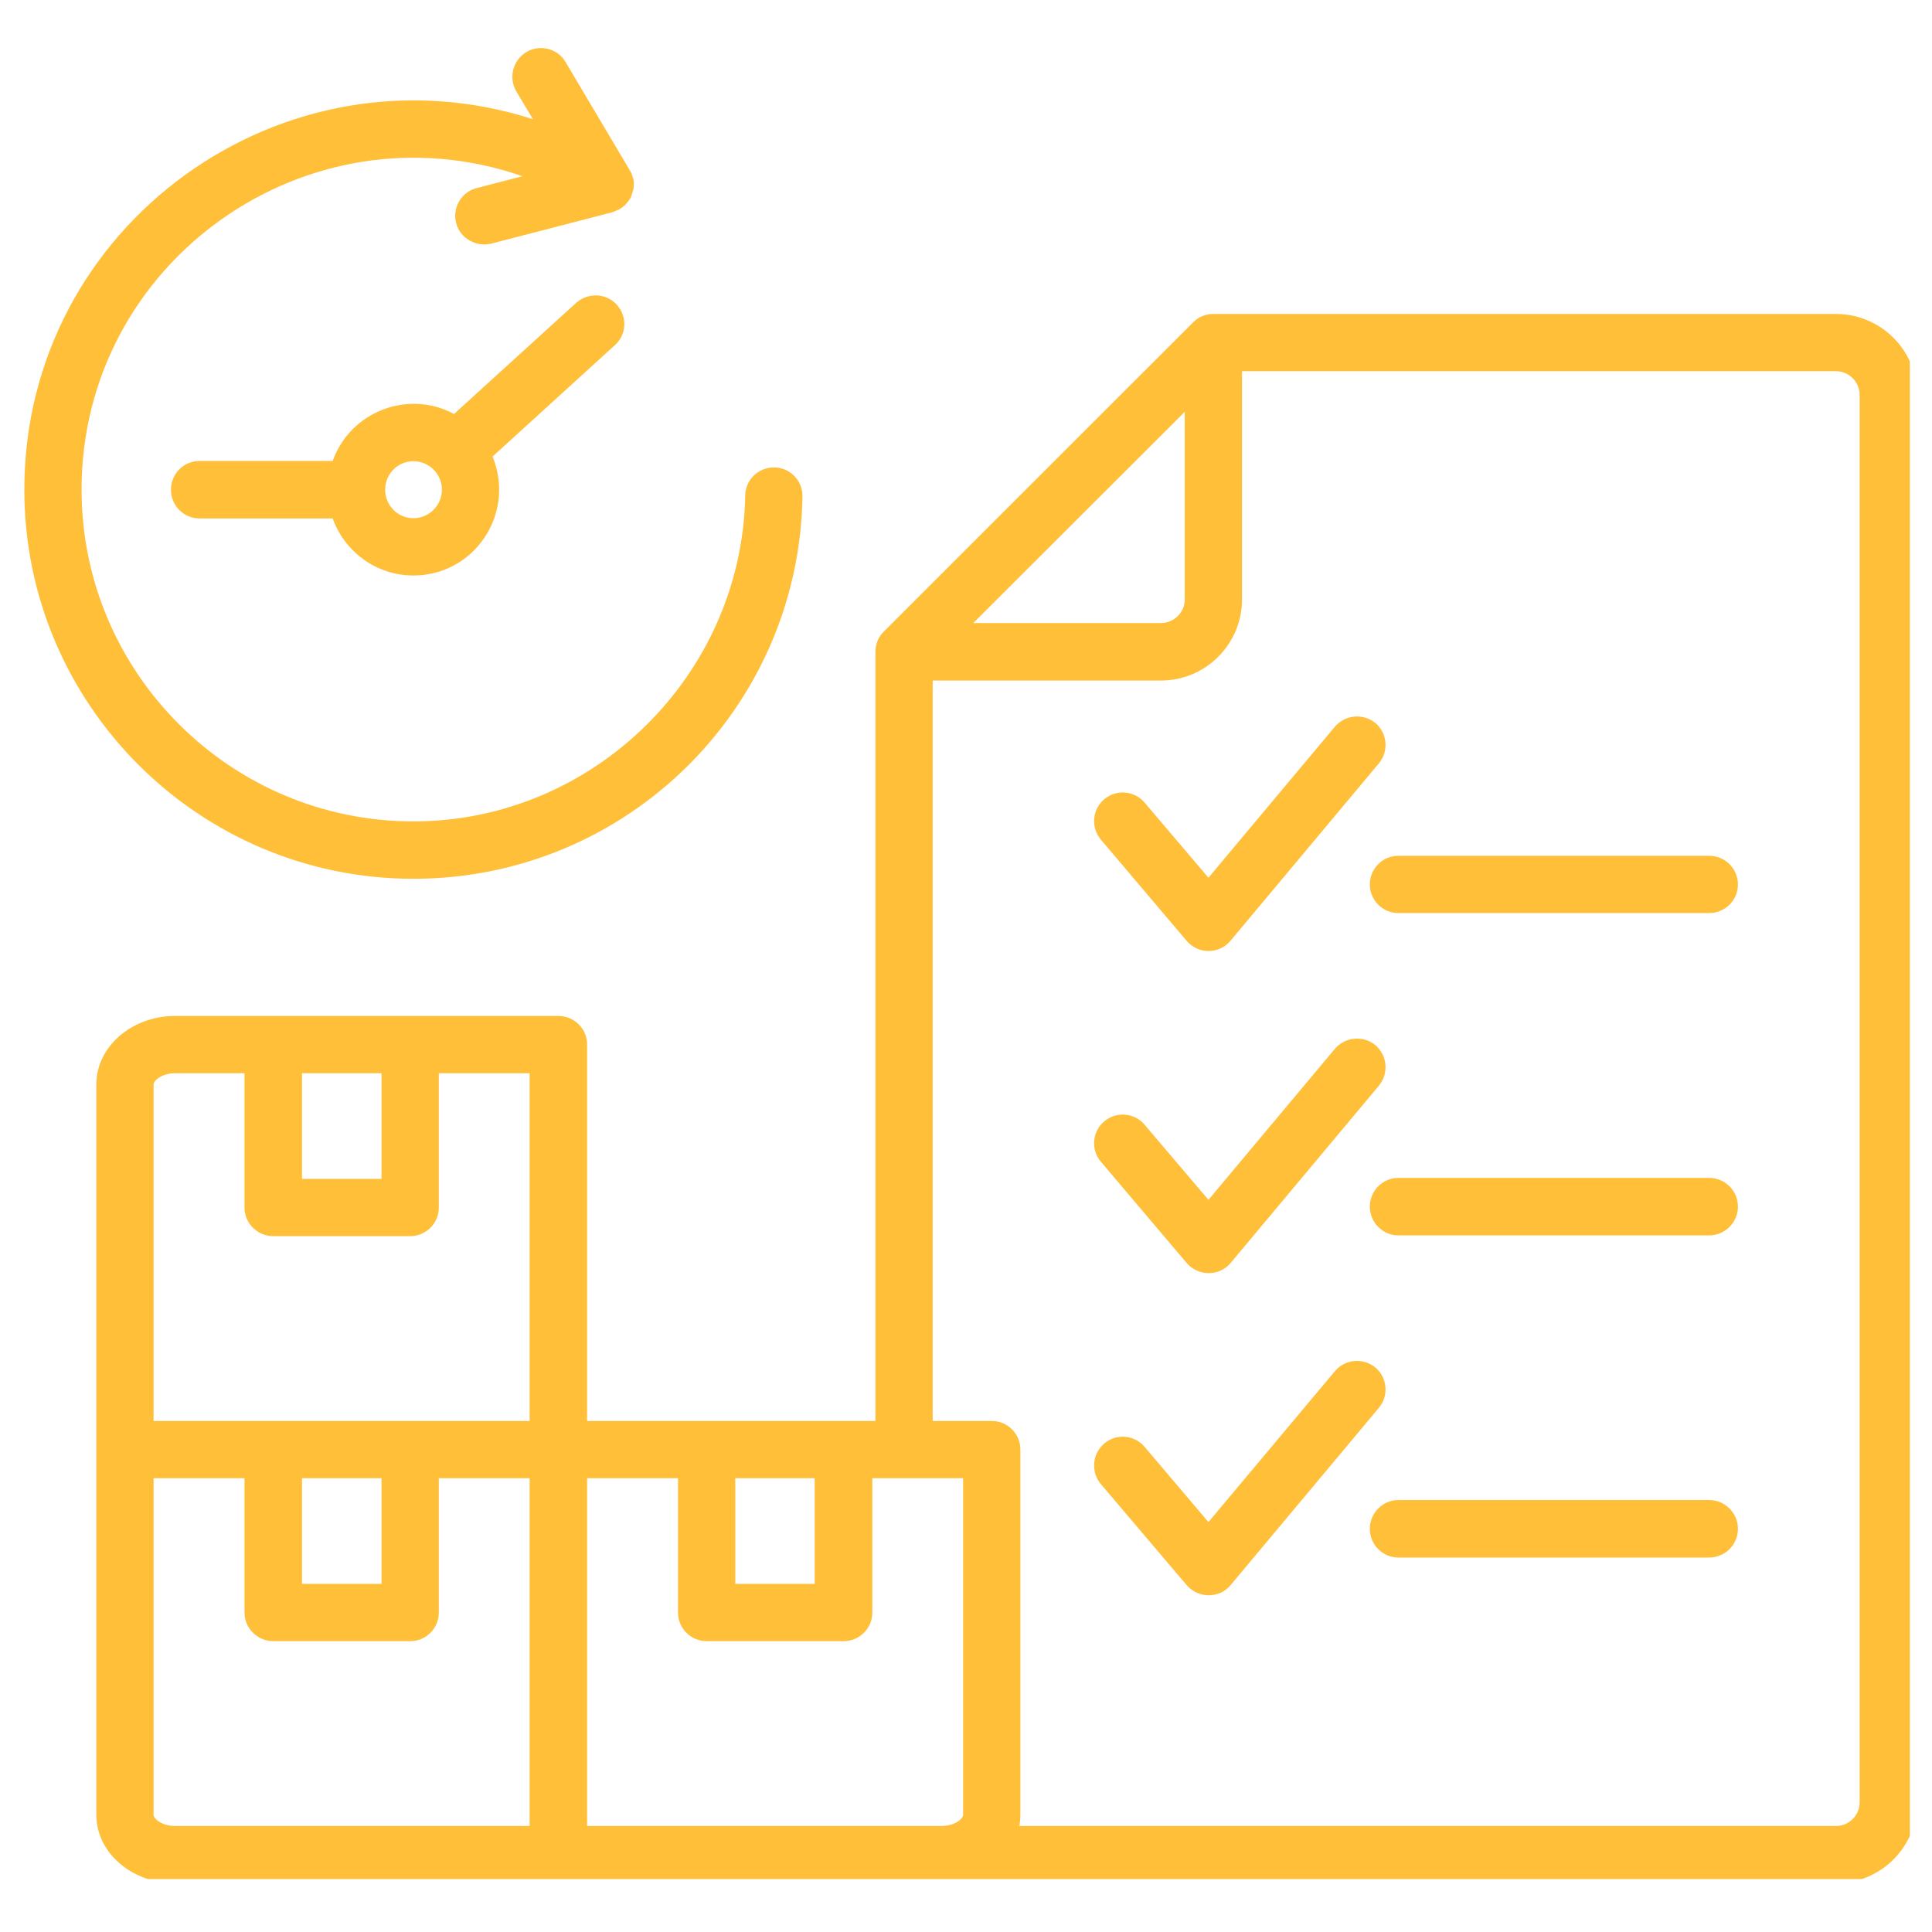
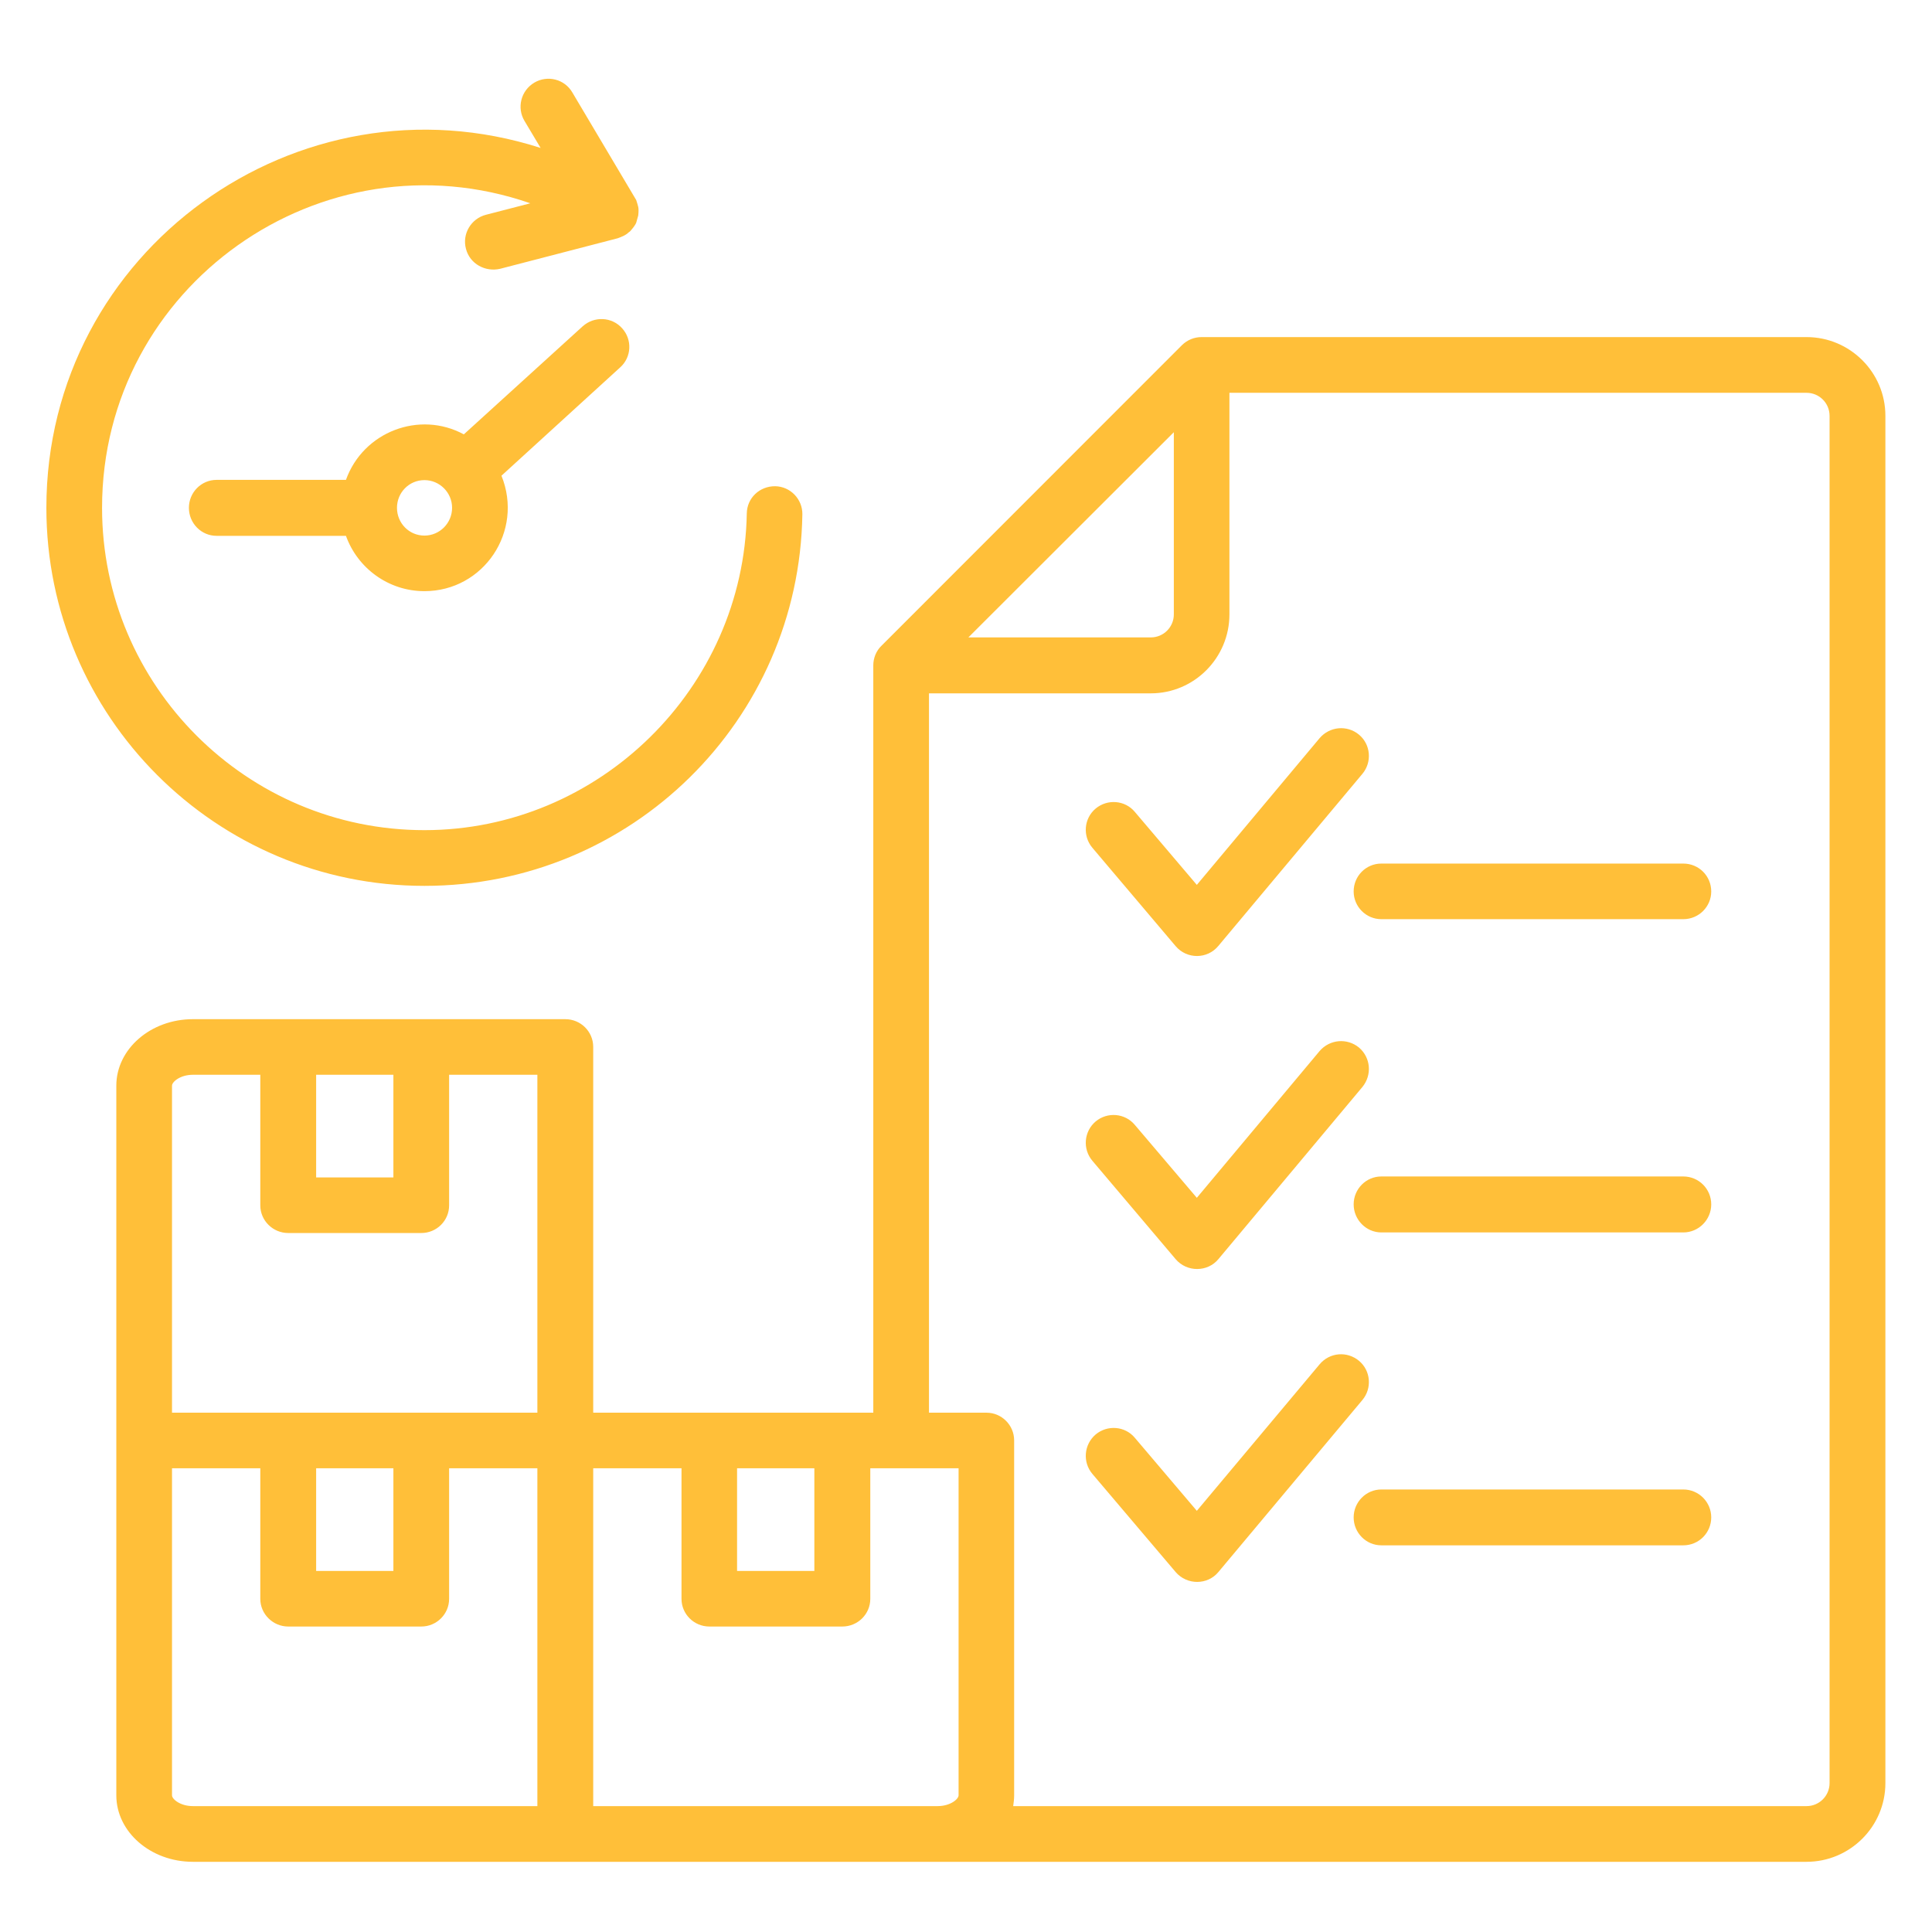
- <svg xmlns="http://www.w3.org/2000/svg" width="84" zoomAndPan="magnify" viewBox="0 0 63 63" height="84" preserveAspectRatio="xMidYMid meet" version="1.0">
+ <svg xmlns="http://www.w3.org/2000/svg" width="84" zoomAndPan="magnify" viewBox="0 0 63 63" height="84" preserveAspectRatio="xMidYMid meet" version="1.2">
  <defs>
-     <clipPath id="daa3090dfd">
-       <path d="M 0.777 1.273 L 62.277 1.273 L 62.277 61.273 L 0.777 61.273 Z M 0.777 1.273 " clip-rule="nonzero" />
+     <clipPath id="5e8ce05059">
+       <path d="M 1.496 2.285 L 61.496 2.285 L 61.496 60.785 L 1.496 60.785 Z M 1.496 2.285 " />
    </clipPath>
  </defs>
-   <g clip-path="url(#daa3090dfd)">
-     <path fill="#ffbf39" d="M 56.672 49.852 C 56.672 50.371 56.254 50.789 55.73 50.789 L 45.598 50.789 C 45.086 50.789 44.668 50.371 44.668 49.852 C 44.668 49.34 45.086 48.914 45.598 48.914 L 55.73 48.914 C 56.254 48.914 56.672 49.34 56.672 49.852 Z M 44.961 45.91 C 45.293 45.516 45.242 44.926 44.852 44.594 C 44.449 44.266 43.863 44.312 43.527 44.715 L 39.406 49.633 L 37.324 47.18 C 36.992 46.785 36.402 46.738 36.008 47.07 C 35.613 47.41 35.566 48 35.898 48.395 L 38.695 51.688 C 39.074 52.133 39.77 52.125 40.129 51.688 Z M 56.672 39.348 C 56.672 39.859 56.254 40.285 55.73 40.285 L 45.598 40.285 C 45.086 40.285 44.668 39.859 44.668 39.348 C 44.668 38.828 45.086 38.41 45.598 38.41 L 55.73 38.41 C 56.254 38.41 56.672 38.828 56.672 39.348 Z M 35.898 37.883 L 38.695 41.184 C 39.074 41.629 39.77 41.621 40.129 41.184 L 44.961 35.406 C 45.293 35.004 45.242 34.422 44.852 34.082 C 44.449 33.754 43.863 33.809 43.527 34.203 L 39.406 39.125 L 37.324 36.676 C 36.992 36.281 36.402 36.234 36.008 36.566 C 35.613 36.898 35.566 37.488 35.898 37.883 Z M 56.672 28.844 C 56.672 29.355 56.254 29.773 55.73 29.773 L 45.598 29.773 C 45.086 29.773 44.668 29.355 44.668 28.844 C 44.668 28.324 45.086 27.906 45.598 27.906 L 55.73 27.906 C 56.254 27.906 56.672 28.324 56.672 28.844 Z M 35.898 27.379 L 38.695 30.68 C 39.074 31.125 39.758 31.121 40.129 30.672 L 44.961 24.895 C 45.293 24.5 45.242 23.91 44.852 23.578 C 44.449 23.25 43.863 23.305 43.527 23.699 L 39.406 28.621 L 37.324 26.172 C 36.992 25.777 36.402 25.73 36.008 26.062 C 35.613 26.395 35.566 26.984 35.898 27.379 Z M 13.48 16.898 C 12.969 16.898 12.559 16.48 12.559 15.969 C 12.559 15.457 12.969 15.039 13.48 15.039 C 13.992 15.039 14.41 15.457 14.41 15.969 C 14.41 16.48 13.992 16.898 13.48 16.898 Z M 20.113 9.938 C 19.77 9.555 19.176 9.531 18.789 9.875 L 14.805 13.5 C 13.312 12.695 11.426 13.414 10.848 15.031 L 6.508 15.031 C 5.992 15.031 5.574 15.449 5.574 15.969 C 5.574 16.488 5.992 16.906 6.508 16.906 L 10.848 16.906 C 11.234 17.984 12.266 18.766 13.48 18.766 C 15.461 18.766 16.824 16.762 16.062 14.887 L 20.051 11.254 C 20.438 10.91 20.461 10.316 20.113 9.938 Z M 0.793 15.969 C 0.793 22.965 6.48 28.656 13.48 28.656 C 20.426 28.656 26.055 23.098 26.168 16.188 C 26.176 15.676 25.766 15.25 25.254 15.242 C 24.727 15.238 24.309 15.641 24.301 16.156 C 24.195 22.02 19.344 26.785 13.48 26.785 C 7.516 26.785 2.66 21.934 2.66 15.969 C 2.66 8.512 10.039 3.32 17.035 5.746 L 15.543 6.133 C 15.047 6.258 14.742 6.773 14.875 7.277 C 15.008 7.781 15.527 8.059 16.016 7.945 L 19.965 6.922 C 20.098 6.871 20.238 6.82 20.344 6.715 C 20.379 6.715 20.594 6.438 20.594 6.371 L 20.66 6.156 C 20.688 5.871 20.656 5.859 20.586 5.637 L 18.445 2.027 C 18.184 1.578 17.609 1.438 17.168 1.695 C 16.719 1.965 16.578 2.539 16.836 2.98 L 17.379 3.887 C 9.23 1.273 0.793 7.332 0.793 15.969 Z M 60.641 58.773 L 60.641 12.879 C 60.641 12.453 60.293 12.105 59.871 12.105 L 40.5 12.105 L 40.5 19.547 C 40.5 21.004 39.316 22.191 37.859 22.191 L 30.414 22.191 L 30.414 46.336 L 32.344 46.336 C 32.855 46.336 33.273 46.754 33.273 47.266 L 33.273 59.18 C 33.273 59.309 33.258 59.426 33.242 59.543 L 59.871 59.543 C 60.293 59.543 60.641 59.195 60.641 58.773 Z M 15.977 59.543 L 5.711 59.543 C 5.285 59.543 5.008 59.309 5.008 59.18 L 5.008 48.203 L 7.973 48.203 L 7.973 52.586 C 7.973 53.098 8.398 53.516 8.91 53.516 L 13.379 53.516 C 13.891 53.516 14.309 53.098 14.309 52.586 L 14.309 48.203 L 17.27 48.203 L 17.27 59.543 Z M 9.848 48.203 L 9.848 51.648 L 12.441 51.648 L 12.441 48.203 Z M 5.711 34.996 L 7.973 34.996 L 7.973 39.379 C 7.973 39.891 8.398 40.309 8.91 40.309 L 13.379 40.309 C 13.891 40.309 14.309 39.891 14.309 39.379 L 14.309 34.996 L 17.27 34.996 L 17.27 46.336 L 5.008 46.336 L 5.008 35.359 C 5.008 35.234 5.285 34.996 5.711 34.996 Z M 9.848 34.996 L 9.848 38.441 L 12.441 38.441 L 12.441 34.996 Z M 23.977 48.203 L 26.566 48.203 L 26.566 51.648 L 23.977 51.648 Z M 31.406 59.18 C 31.406 59.309 31.129 59.543 30.707 59.543 L 19.145 59.543 L 19.145 48.203 L 22.109 48.203 L 22.109 52.586 C 22.109 53.098 22.527 53.516 23.047 53.516 L 27.508 53.516 C 28.027 53.516 28.445 53.098 28.445 52.586 L 28.445 48.203 L 31.406 48.203 Z M 38.633 13.43 L 38.633 19.547 C 38.633 19.969 38.285 20.316 37.859 20.316 L 31.738 20.316 Z M 59.871 10.238 L 39.562 10.238 C 39.316 10.238 39.082 10.332 38.91 10.508 L 28.82 20.594 C 28.641 20.766 28.547 21.012 28.547 21.254 L 28.547 46.336 L 19.145 46.336 L 19.145 34.059 C 19.145 33.547 18.727 33.129 18.207 33.129 L 5.711 33.129 C 4.293 33.129 3.141 34.133 3.141 35.359 L 3.141 59.18 C 3.141 60.41 4.293 61.41 5.711 61.41 L 59.871 61.41 C 61.328 61.41 62.516 60.23 62.516 58.773 L 62.516 12.879 C 62.516 11.422 61.328 10.238 59.871 10.238 Z M 59.871 10.238 " fill-opacity="1" fill-rule="evenodd" />
+   <g id="d596e7c1d2">
+     <g clip-rule="nonzero" clip-path="url(#5e8ce05059)">
+       <path style=" stroke:none;fill-rule:evenodd;fill:#ffbf39;fill-opacity:1;" d="M 55.801 49.48 C 55.801 49.984 55.395 50.391 54.891 50.391 L 45.043 50.391 C 44.547 50.391 44.141 49.984 44.141 49.48 C 44.141 48.98 44.547 48.57 45.043 48.57 L 54.891 48.57 C 55.395 48.57 55.801 48.98 55.801 49.48 Z M 44.426 45.652 C 44.746 45.27 44.699 44.695 44.316 44.375 C 43.926 44.051 43.359 44.098 43.031 44.488 L 39.027 49.266 L 37.004 46.883 C 36.684 46.5 36.109 46.457 35.727 46.777 C 35.344 47.105 35.297 47.68 35.621 48.062 L 38.336 51.262 C 38.707 51.695 39.379 51.688 39.73 51.262 Z M 55.801 39.273 C 55.801 39.773 55.395 40.188 54.891 40.188 L 45.043 40.188 C 44.547 40.188 44.141 39.773 44.141 39.273 C 44.141 38.77 44.547 38.363 45.043 38.363 L 54.891 38.363 C 55.395 38.363 55.801 38.77 55.801 39.273 Z M 35.621 37.852 L 38.336 41.059 C 38.703 41.492 39.379 41.484 39.73 41.059 L 44.426 35.445 C 44.746 35.055 44.699 34.488 44.316 34.16 C 43.926 33.84 43.359 33.891 43.031 34.273 L 39.027 39.059 L 37.004 36.68 C 36.684 36.297 36.109 36.25 35.727 36.57 C 35.344 36.895 35.297 37.469 35.621 37.852 Z M 55.801 29.07 C 55.801 29.566 55.395 29.973 54.891 29.973 L 45.043 29.973 C 44.547 29.973 44.141 29.566 44.141 29.07 C 44.141 28.562 44.547 28.16 45.043 28.16 L 54.891 28.16 C 55.395 28.16 55.801 28.562 55.801 29.07 Z M 35.621 27.645 L 38.336 30.852 C 38.703 31.285 39.371 31.281 39.73 30.844 L 44.426 25.234 C 44.746 24.852 44.699 24.277 44.316 23.957 C 43.926 23.633 43.359 23.688 43.031 24.07 L 39.027 28.855 L 37.004 26.473 C 36.684 26.09 36.109 26.047 35.727 26.367 C 35.344 26.688 35.297 27.262 35.621 27.645 Z M 13.84 17.465 C 13.34 17.465 12.945 17.059 12.945 16.559 C 12.945 16.062 13.34 15.656 13.84 15.656 C 14.336 15.656 14.742 16.062 14.742 16.559 C 14.742 17.059 14.336 17.465 13.84 17.465 Z M 20.285 10.703 C 19.949 10.328 19.375 10.305 19 10.641 L 15.125 14.164 C 13.676 13.379 11.844 14.078 11.281 15.648 L 7.062 15.648 C 6.566 15.648 6.16 16.055 6.16 16.559 C 6.16 17.066 6.566 17.473 7.062 17.473 L 11.281 17.473 C 11.656 18.52 12.66 19.277 13.84 19.277 C 15.766 19.277 17.086 17.332 16.352 15.512 L 20.223 11.98 C 20.598 11.645 20.621 11.07 20.285 10.703 Z M 1.512 16.559 C 1.512 23.359 7.039 28.887 13.84 28.887 C 20.59 28.887 26.059 23.488 26.164 16.773 C 26.172 16.277 25.773 15.863 25.277 15.855 C 24.766 15.852 24.359 16.242 24.352 16.742 C 24.25 22.438 19.535 27.07 13.84 27.07 C 8.043 27.07 3.328 22.355 3.328 16.559 C 3.328 9.316 10.496 4.27 17.293 6.629 L 15.844 7.004 C 15.363 7.129 15.062 7.625 15.195 8.117 C 15.324 8.609 15.828 8.875 16.305 8.766 L 20.141 7.77 C 20.27 7.723 20.406 7.672 20.508 7.57 C 20.543 7.57 20.754 7.301 20.754 7.234 L 20.812 7.027 C 20.84 6.75 20.809 6.738 20.746 6.523 L 18.664 3.016 C 18.41 2.578 17.852 2.441 17.422 2.695 C 16.984 2.957 16.848 3.516 17.102 3.941 L 17.629 4.824 C 9.711 2.285 1.512 8.172 1.512 16.559 Z M 59.66 58.145 L 59.66 13.559 C 59.66 13.145 59.324 12.809 58.91 12.809 L 40.09 12.809 L 40.09 20.035 C 40.09 21.453 38.941 22.609 37.527 22.609 L 30.293 22.609 L 30.293 46.066 L 32.168 46.066 C 32.664 46.066 33.07 46.473 33.07 46.969 L 33.07 58.543 C 33.07 58.668 33.055 58.781 33.039 58.895 L 58.91 58.895 C 59.324 58.895 59.66 58.559 59.66 58.145 Z M 16.266 58.895 L 6.289 58.895 C 5.879 58.895 5.609 58.668 5.609 58.543 L 5.609 47.879 L 8.488 47.879 L 8.488 52.137 C 8.488 52.633 8.902 53.039 9.398 53.039 L 13.738 53.039 C 14.238 53.039 14.645 52.633 14.645 52.137 L 14.645 47.879 L 17.523 47.879 L 17.523 58.895 Z M 10.309 47.879 L 10.309 51.227 L 12.828 51.227 L 12.828 47.879 Z M 6.289 35.047 L 8.488 35.047 L 8.488 39.305 C 8.488 39.805 8.902 40.207 9.398 40.207 L 13.738 40.207 C 14.238 40.207 14.645 39.805 14.645 39.305 L 14.645 35.047 L 17.523 35.047 L 17.523 46.066 L 5.609 46.066 L 5.609 35.402 C 5.609 35.277 5.879 35.047 6.289 35.047 Z M 10.309 35.047 L 10.309 38.395 L 12.828 38.395 L 12.828 35.047 Z M 24.035 47.879 L 26.555 47.879 L 26.555 51.227 L 24.035 51.227 Z M 31.258 58.543 C 31.258 58.668 30.988 58.895 30.574 58.895 L 19.344 58.895 L 19.344 47.879 L 22.223 47.879 L 22.223 52.137 C 22.223 52.633 22.629 53.039 23.133 53.039 L 27.465 53.039 C 27.973 53.039 28.379 52.633 28.379 52.137 L 28.379 47.879 L 31.258 47.879 Z M 38.277 14.094 L 38.277 20.035 C 38.277 20.449 37.941 20.785 37.527 20.785 L 31.578 20.785 Z M 58.91 10.992 L 39.18 10.992 C 38.941 10.992 38.715 11.086 38.543 11.254 L 28.746 21.055 C 28.57 21.223 28.477 21.461 28.477 21.695 L 28.477 46.066 L 19.344 46.066 L 19.344 34.137 C 19.344 33.641 18.938 33.234 18.434 33.234 L 6.289 33.234 C 4.914 33.234 3.793 34.207 3.793 35.402 L 3.793 58.543 C 3.793 59.738 4.914 60.711 6.289 60.711 L 58.91 60.711 C 60.324 60.711 61.48 59.562 61.48 58.145 L 61.48 13.559 C 61.48 12.141 60.324 10.992 58.91 10.992 Z M 58.91 10.992 " />
+     </g>
  </g>
</svg>
